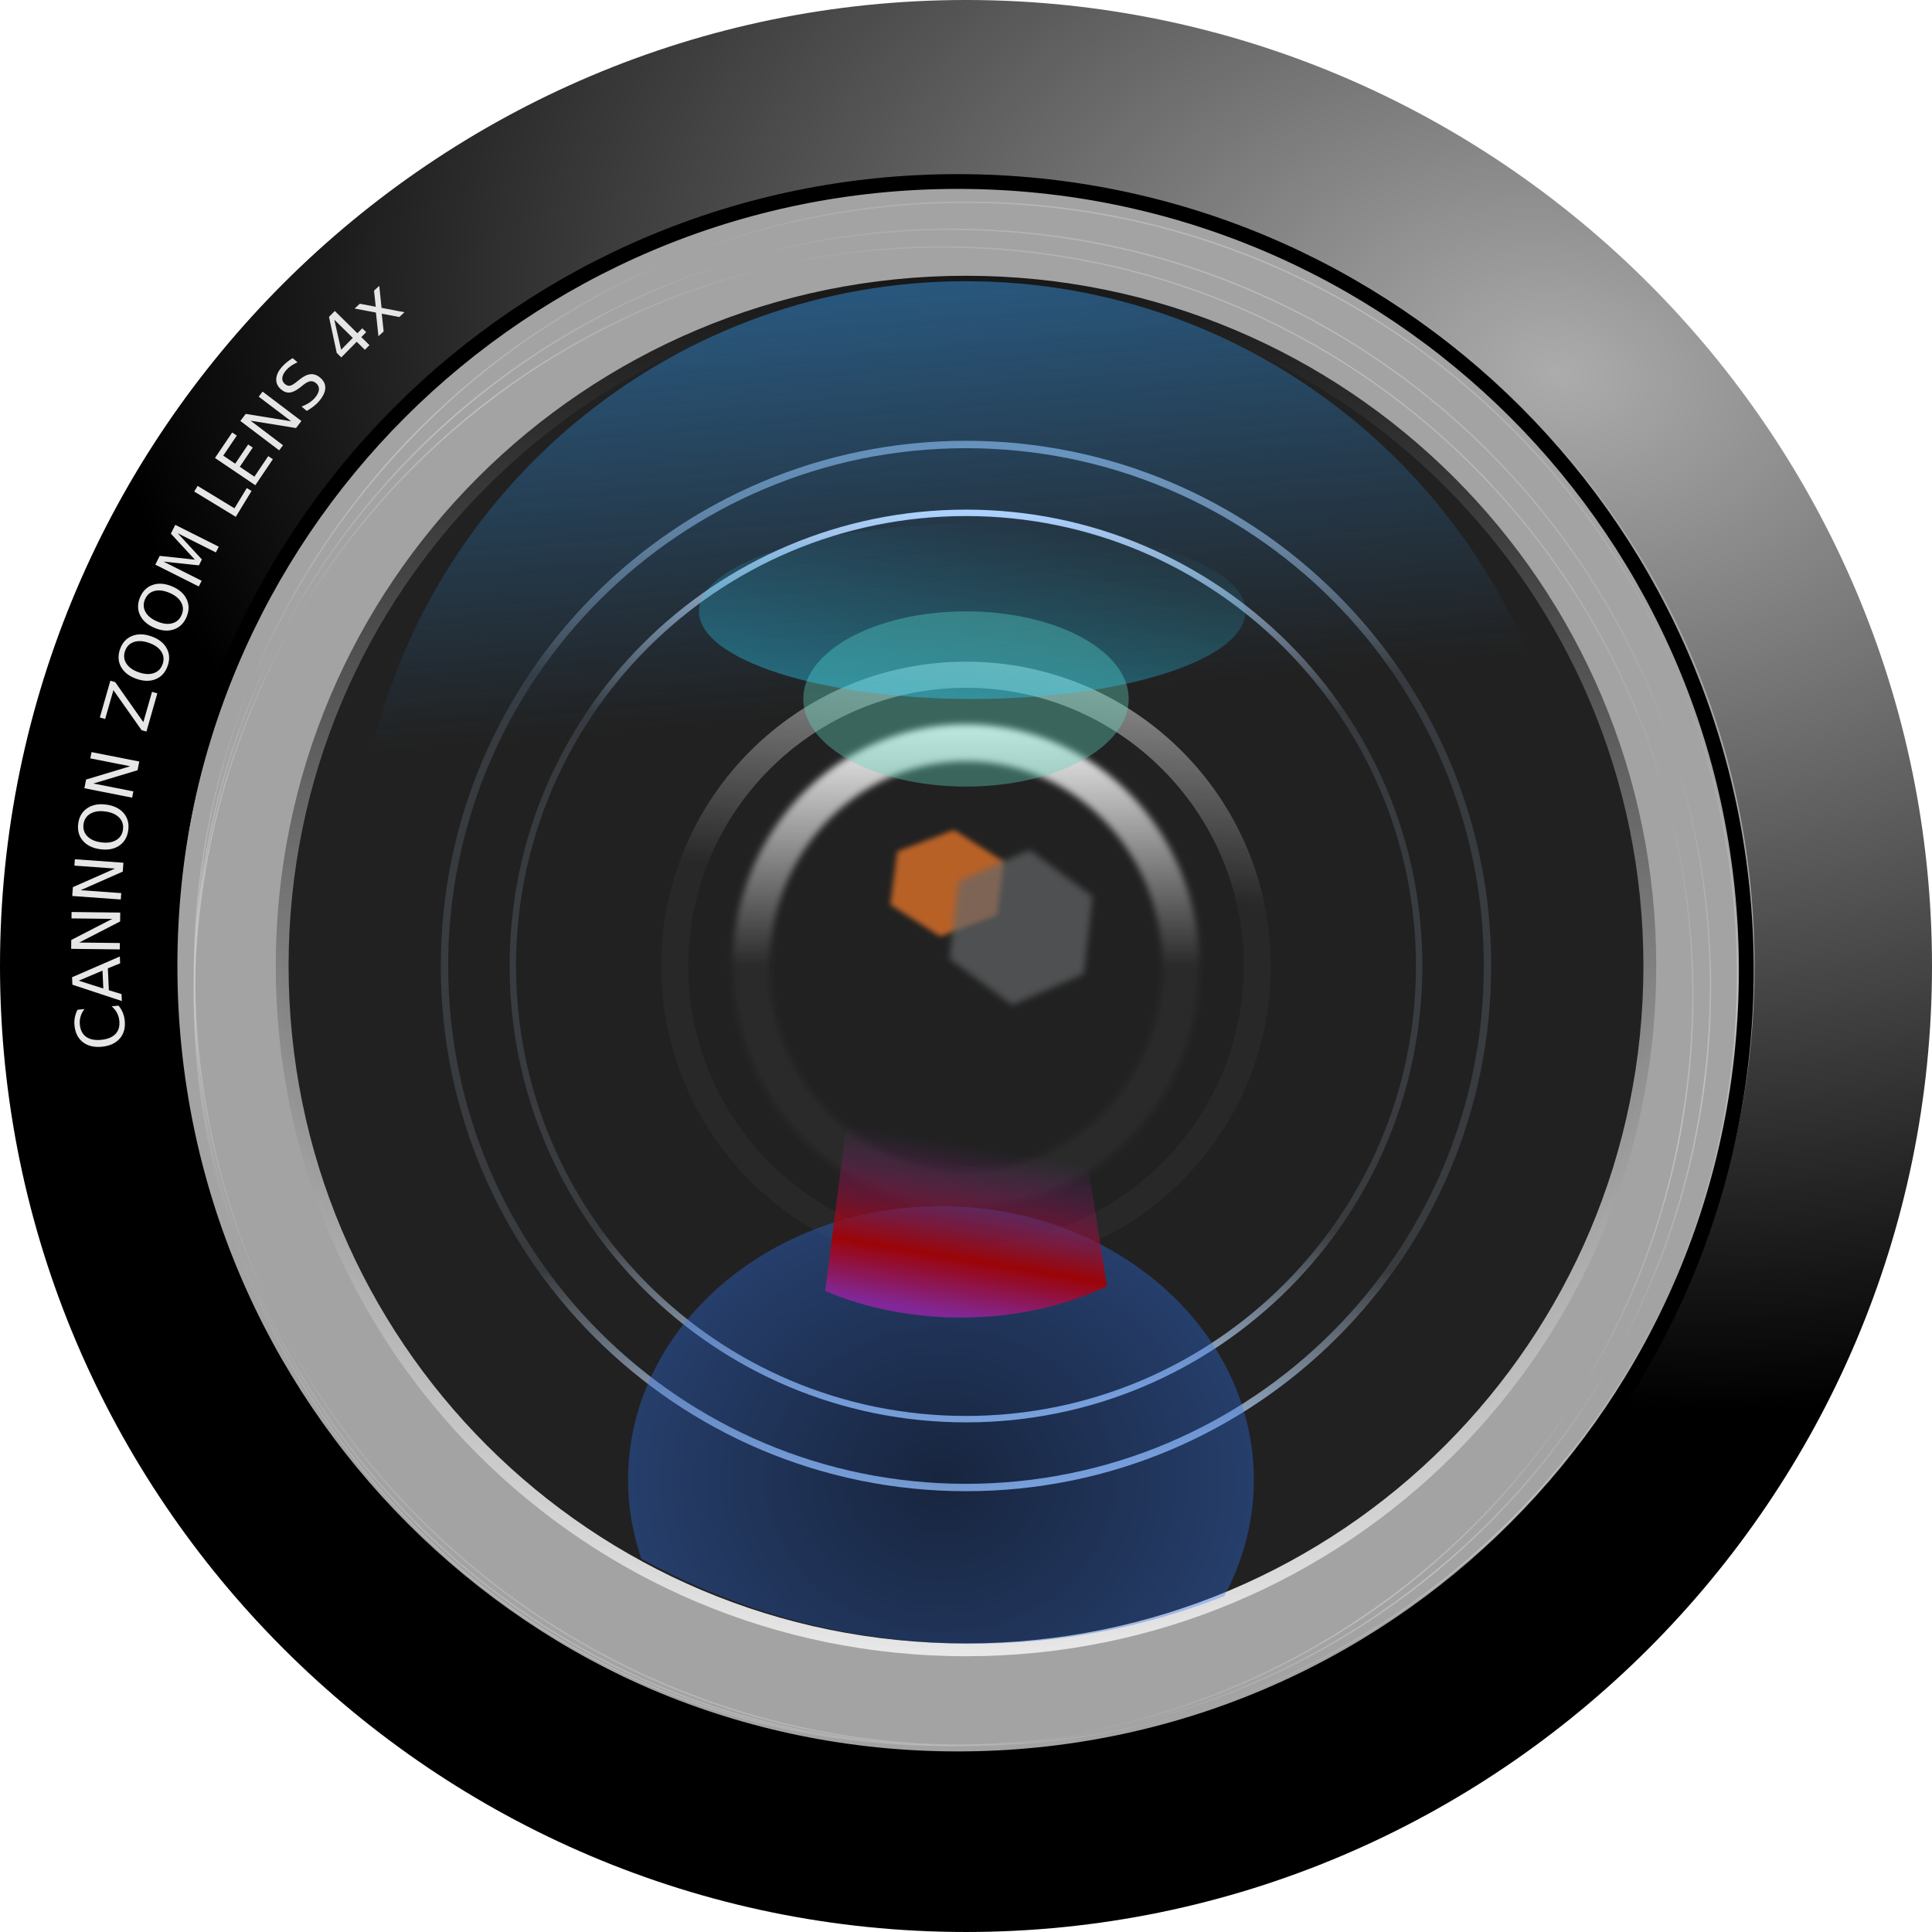
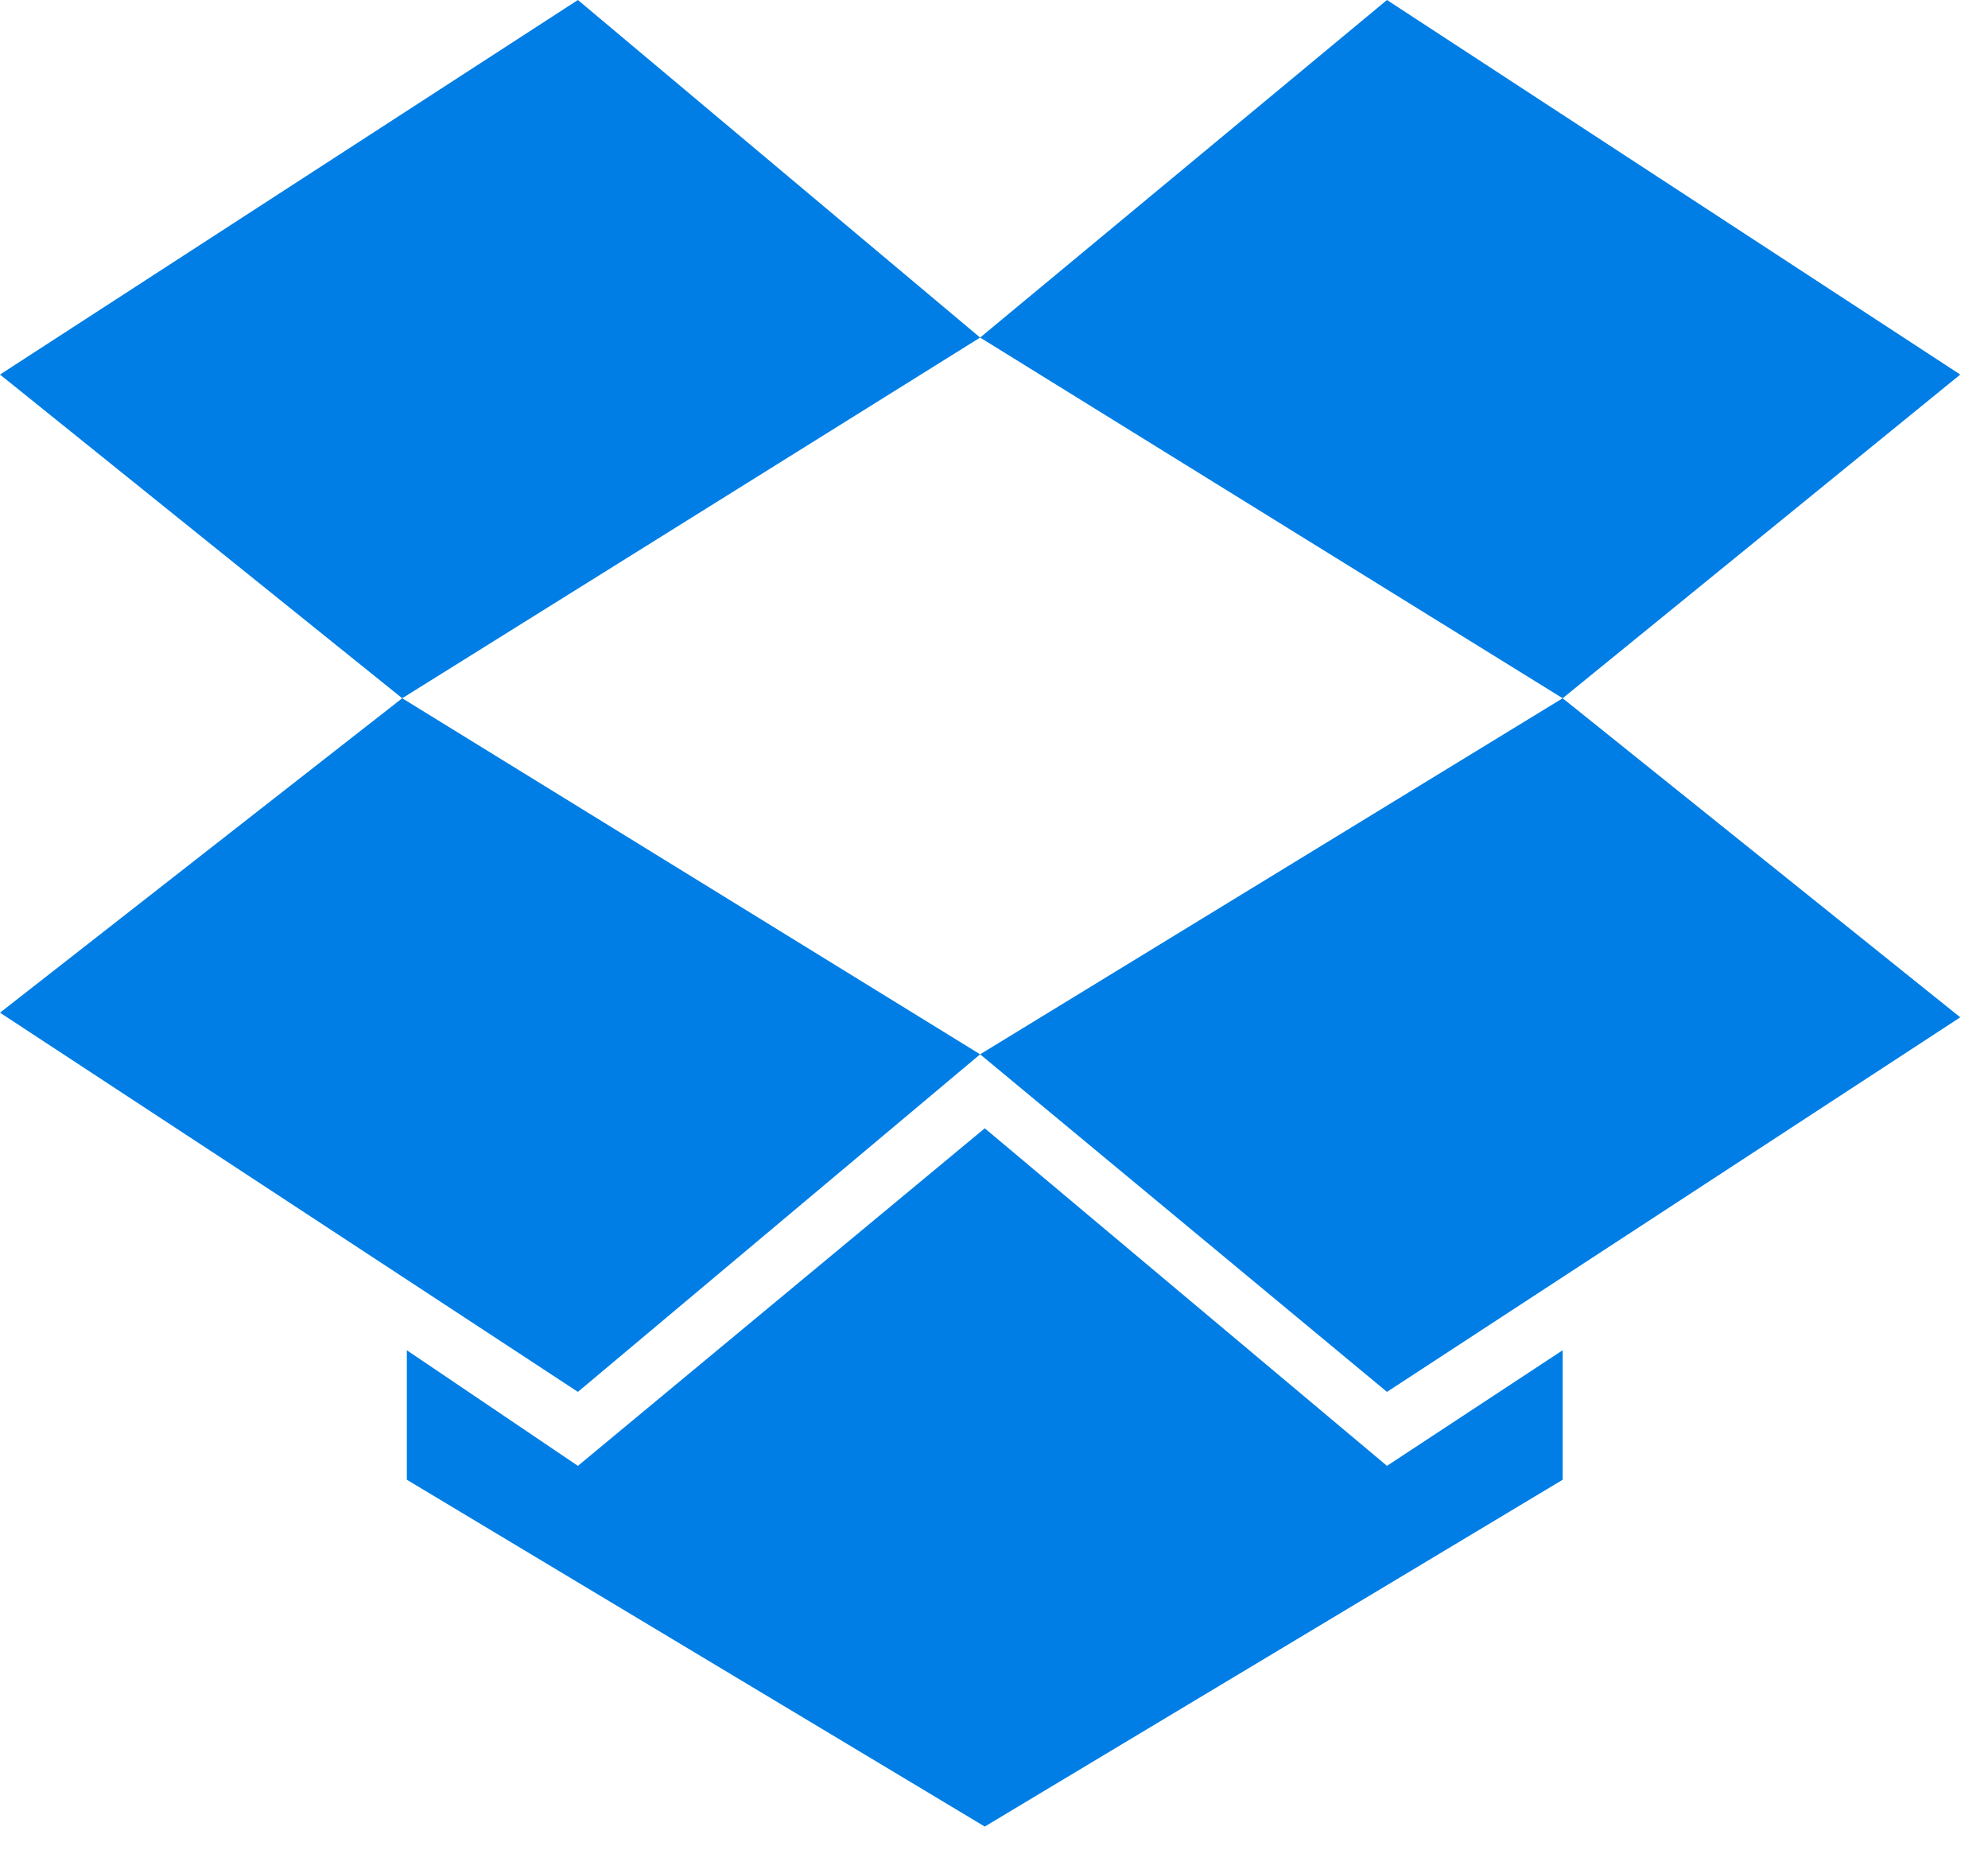
- <svg xmlns="http://www.w3.org/2000/svg" viewBox="0 0 463.079 463.079">
-   <defs>
-     <filter id="filter5590">
-       <feGaussianBlur stdDeviation=".811" />
-     </filter>
-     <filter id="filter5827">
-       <feGaussianBlur stdDeviation="1.017" />
-     </filter>
-     <linearGradient gradientUnits="userSpaceOnUse" id="linearGradient5957" x1="277.5" x2="284.25" y1="484.145" y2="443.877">
-       <stop offset="0" stop-color="#89269d" />
-       <stop offset=".337" stop-color="#a40000" />
-       <stop offset="1" stop-color="#89269d" stop-opacity="0" />
-     </linearGradient>
-     <linearGradient gradientUnits="userSpaceOnUse" id="linearGradient5965" x1="242.377" x2="252.074" y1="226.283" y2="338.549">
-       <stop offset="0" stop-color="#2a5e89" />
-       <stop offset="1" stop-color="#2a5e89" stop-opacity="0" />
-     </linearGradient>
-     <linearGradient gradientTransform="matrix(0,1,-1,0,511.3766,554.3766)" gradientUnits="userSpaceOnUse" id="linearGradient5974" x1="-356.811" x2="47.811">
-       <stop offset="0" />
-       <stop offset="1" stop-color="#fff" stop-opacity=".996" />
-     </linearGradient>
-     <linearGradient gradientUnits="userSpaceOnUse" id="linearGradient5989" spreadMethod="reflect" x1="-838.19" x2="-807.768" y1="-119.638" y2="-191.782">
-       <stop offset="0" stop-color="#cdd0ce" />
-       <stop offset="1" stop-color="#cdd0ce" stop-opacity="0" />
-     </linearGradient>
-     <linearGradient gradientUnits="userSpaceOnUse" id="linearGradient5991" x1="-228.886" x2="22.886">
-       <stop offset="0" stop-color="#aed3ff" />
-       <stop offset=".21" stop-color="#d6e9ff" stop-opacity=".132" />
-       <stop offset=".778" stop-color="#c2deff" stop-opacity=".132" />
-       <stop offset="1" stop-color="#aed3ff" />
-     </linearGradient>
-     <linearGradient gradientUnits="userSpaceOnUse" id="linearGradient5993" x1="-210.087" x2="-149.5">
-       <stop offset="0" stop-color="#fff" />
-       <stop offset="1" stop-color="#fff" stop-opacity=".038" />
-     </linearGradient>
-     <linearGradient gradientUnits="userSpaceOnUse" id="linearGradient5995" x1="-210.087" x2="-164.827" y1="245.862" y2="249.551">
-       <stop offset="0" stop-color="#fff" />
-       <stop offset="1" stop-color="#fff" stop-opacity=".053" />
-     </linearGradient>
-     <linearGradient gradientUnits="userSpaceOnUse" id="linearGradient5999" x1="-153" x2="-145.557" y1="-47.638" y2="-89.638">
-       <stop offset="0" stop-color="#2ad4ff" />
-       <stop offset="1" stop-color="#2ad4ff" stop-opacity="0" />
-     </linearGradient>
-     <radialGradient cx="-167" cy="337.362" gradientTransform="matrix(1.33929,0,0,1.17188,495.1607,127.6893)" gradientUnits="userSpaceOnUse" id="radialGradient5961" r="56">
-       <stop offset="0" stop-color="#042b76" />
-       <stop offset="1" stop-color="#2e75f8" />
-     </radialGradient>
-     <radialGradient cx="81.5" cy="127.877" gradientTransform="matrix(1.50477,.23121,-.16112,1.04861,317.4645,104.9398)" gradientUnits="userSpaceOnUse" id="radialGradient5971" r="231.539">
-       <stop offset="0" stop-color="#acacac" />
-       <stop offset="1" />
-     </radialGradient>
-   </defs>
-   <g transform="translate(-45.96068,-168.3373)">
-     <path d="m483,326.362a187,187 0 1,1 -374,0 187,187 0 1,1 374,0z" fill="#212121" stroke="#000" stroke-linecap="round" stroke-linejoin="round" stroke-width="3.543" transform="translate(-18.5,73.5144)" />
-     <path d="m478.275,399.877c0-110.626-90.149-200.775-200.775-200.775s-200.775,90.149-200.775,200.775 90.149,200.775 200.775,200.775 200.775-90.149 200.775-200.775zm-36.87,0c0,90.677-73.228,163.905-163.905,163.905s-163.905-73.228-163.905-163.905 73.228-163.905 163.905-163.905 163.905,73.228 163.905,163.905z" fill="#a3a3a3" stroke="url(#linearGradient5974)" stroke-linecap="round" stroke-linejoin="round" stroke-width="3.073" />
-     <path d="m277.5,168.337c-127.577,0-231.539,103.962-231.539,231.539s103.962,231.539 231.539,231.539 231.539-103.962 231.539-231.539-103.962-231.539-231.539-231.539zm0,42.52c104.571,0 189.02,84.448 189.02,189.02s-84.448,189.02-189.02,189.02-189.02-84.448-189.02-189.02 84.448-189.02 189.02-189.02z" fill="url(#radialGradient5971)" />
-     <path d="m22,249.362a125,125 0 1,1 -250,0 125,125 0 1,1 250,0z" fill="none" stroke="url(#linearGradient5991)" stroke-linecap="round" stroke-linejoin="round" stroke-width="1.772" transform="matrix(0,-1,1,0,28.13781,296.8766)" />
-     <path d="m-96,245.862a53.5,51.5 0 1,1 -107,0 53.5,51.5 0 1,1 107,0z" fill="none" filter="url(#filter5590)" stroke="url(#linearGradient5993)" stroke-linecap="round" stroke-linejoin="round" stroke-width="8.858" transform="matrix(0,1,-1,0,523.3622,549.3766)" />
-     <path d="m-96,245.862a53.5,51.5 0 1,1 -107,0 53.5,51.5 0 1,1 107,0z" fill="none" opacity=".555" stroke="url(#linearGradient5995)" stroke-linecap="round" stroke-linejoin="round" stroke-width="4.796" transform="matrix(0,1.30488,-1.35555,0,610.7784,594.9554)" />
-     <path d="m277.5,235.743c-69.05,0-126.984,47.899-142.344,112.267h284.688c-15.359-64.367-73.294-112.267-142.344-112.267z" fill="url(#linearGradient5965)" />
-     <path d="m22,249.362a125,125 0 1,1 -250,0 125,125 0 1,1 250,0z" fill="none" stroke="url(#linearGradient5991)" stroke-linecap="round" stroke-linejoin="round" stroke-width="1.772" transform="matrix(0,-.86893,.86893,0,60.82199,310.3769)" />
-     <path d="m271.5,457.423c-41.4,0-75,29.4-75,65.625 0,6.577 1.127,12.914 3.188,18.906 23.49,12.983 50.517,20.375 79.312,20.375 21.347,0 41.721-4.049 60.406-11.438 4.54-8.456 7.094-17.888 7.094-27.844 0-36.225-33.6-65.625-75-65.625z" fill="url(#radialGradient5961)" opacity=".341" />
-     <path d="m-114-68.638a39,21 0 1,1 -78,0 39,21 0 1,1 78,0z" fill="#5fd3bc" opacity=".384" transform="translate(430.5,404.5144)" />
-     <path d="m300.006,403.608-46.931,1.159-9.325,73.004c9.519,4.039 20.63,6.373 32.501,6.373 12.924,0 24.951-2.772 34.999-7.496l-11.244-73.04z" fill="url(#linearGradient5957)" opacity=".928" />
-     <path d="m-114-68.638a39,21 0 1,1 -78,0 39,21 0 1,1 78,0z" fill="url(#linearGradient5999)" opacity=".384" transform="matrix(1.67949,0,0,1,535.9615,383.5144)" />
-     <path d="m64.548,410.362 1.656-.167c-.439.578-.75,1.18-.933,1.806-.183.621-.241,1.268-.173,1.941 .134,1.327.643,2.301 1.528,2.924s2.086.857 3.62.703 2.664-.625 3.407-1.412 1.039-1.843.905-3.169c-.068-.674-.254-1.296-.557-1.868-.304-.577-.729-1.104-1.275-1.583l1.64-.165c.429.512.767,1.066 1.016,1.664 .248.593.407,1.231.476,1.915 .177,1.757-.22,3.194-1.19,4.313-.976,1.119-2.394,1.773-4.254,1.96-1.866.188-3.386-.169-4.56-1.071-1.18-.902-1.858-2.231-2.035-3.988-.07-.694-.043-1.357.082-1.987s.336-1.24.649-1.817m.277-6.963 5.896,1.873-.196-4.285-5.701,2.411m-1.512.961-.082-1.787 11.449-4.973 .075,1.639-2.941,1.198 .24,5.252 3.038.925 .076,1.662-11.855-3.916m-.299-8.593 .024-2.125 9.817-5.059-9.757-.112 .018-1.531 11.663.134-.024,2.125-9.817,5.059 9.757.112-.018,1.531-11.663-.134m.261-12.667 .152-2.12 10.103-4.461-9.733-.698 .109-1.527 11.634.834-.152,2.12-10.103,4.461 9.733.698-.109,1.527-11.634-.834m2.706-17.2c-.152,1.136.15,2.096.906,2.88s1.866,1.267 3.327,1.463 2.652.017 3.587-.536c.937-.558 1.481-1.404 1.633-2.54s-.151-2.091-.909-2.865c-.757-.779-1.864-1.267-3.32-1.462s-2.659-.018-3.595.535-1.479,1.389-1.631,2.524m-1.27-.17c.217-1.621.936-2.844 2.155-3.668 1.214-.825 2.735-1.115 4.562-.87 1.822.244 3.213.925 4.172,2.041 .954,1.116 1.322,2.484 1.105,4.105-.218,1.626-.934,2.854-2.149,3.685s-2.735,1.115-4.562.87-3.218-.925-4.172-2.041c-.958-1.122-1.329-2.496-1.111-4.122m1.477-8.458 .412-2.085 10.575-3.183-9.573-1.891 .297-1.502 11.443,2.26-.412,2.085-10.575,3.183 9.573,1.891-.297,1.502-11.443-2.26m3.705-16.959 2.516-8.812 1.157.33 6.757,9.599 2.074-7.264 1.277.365-2.615,9.157-1.157-.33-6.757-9.599-1.976,6.919-1.277-.365m6.046-15.945c-.379,1.081-.277,2.083.305,3.004s1.571,1.619 2.962,2.106 2.593.553 3.622.201c1.03-.357 1.734-1.075 2.113-2.157s.276-2.078-.31-2.989c-.584-.917-1.569-1.618-2.955-2.103s-2.601-.555-3.629-.204-1.729,1.061-2.108,2.142m-1.209-.424c.541-1.543 1.492-2.595 2.853-3.156s2.904-.539 4.644.071 2.959,1.556 3.673,2.843 .792,2.7.251,4.244c-.543,1.548-1.493,2.606-2.85,3.173-1.356.562-2.904.539-4.644-.071s-2.964-1.557-3.673-2.843-.796-2.713-.254-4.261m5.984-11.943c-.446,1.055-.407,2.061.116,3.017 .525.951 1.467,1.714 2.825,2.288 1.353.572 2.554.714 3.602.428s1.798-.965 2.244-2.02 .405-2.056-.122-3.003-1.464-1.713-2.817-2.285c-1.358-.574-2.561-.717-3.609-.431-1.046.282-1.792.95-2.238,2.006m-1.18-.499c.637-1.506 1.652-2.497 3.045-2.971 1.389-.476 2.932-.356 4.63.362 1.694.716 2.856,1.738 3.487,3.068s.621,2.745-.015,4.251-1.653,2.507-3.044,2.988-2.932.356-4.63-.362-2.861-1.74-3.487-3.068-.624-2.757.014-4.269m3.651-7.821 1.055-2.102 8.429.902-5.751-6.236 1.055-2.102 10.424,5.234-.691,1.375-9.153-4.596 5.8,6.278-.712,1.417-8.499-.902 9.153,4.596-.687,1.368-10.424-5.234m9.329-17.523 .82-1.348 8.829,5.373 2.953-4.852 1.135.69-3.773,6.2-9.964-6.064m4.977-8.038 4.126-6.113 1.101.743-3.243,4.805 2.862,1.932 3.107-4.604 1.101.743-3.107,4.604 3.503,2.364 3.321-4.922 1.101.743-4.204,6.23-9.668-6.525m6.084-8.876 1.283-1.694 10.901,1.768-7.779-5.891 .924-1.221 9.299,7.042-1.283,1.694-10.901-1.768 7.779,5.891-.924,1.221-9.299-7.042m12.522-15.06 1.174.995c-.606.272-1.134.565-1.584.88s-.836.661-1.156,1.038c-.555.656-.857,1.27-.906,1.843s.167,1.052.636,1.45c.393.333.791.468 1.192.406 .401-.07.942-.383 1.624-.938l.765-.601c.932-.753 1.794-1.159 2.587-1.218 .793-.066 1.551.208 2.274.82 .862.73 1.271,1.574 1.224,2.532-.043.953-.537,1.988-1.483,3.105-.357.421-.785.83-1.284,1.226-.496.392-1.053.764-1.67,1.114l-1.24-1.05c.688-.257 1.301-.561 1.837-.912s.996-.753 1.38-1.206c.582-.688.897-1.333.943-1.935s-.181-1.116-.682-1.54c-.437-.37-.893-.525-1.369-.463-.472.058-1.029.34-1.67.848l-.764.612c-.94.747-1.77,1.159-2.492,1.238s-1.422-.17-2.102-.746c-.787-.666-1.173-1.468-1.158-2.404 .018-.94.44-1.897 1.264-2.871 .353-.417.751-.811 1.194-1.18s.931-.717 1.466-1.042m9.992-9.218 1.639,7.208 2.796-2.838-4.435-4.37m-1.27-.67 1.393-1.413 5.415,5.335 1.168-1.185 .935.921-1.168,1.185 1.959,1.93-1.102,1.119-1.959-1.93-3.696,3.751-1.085-1.069-1.859-8.643m12.045-7.438 .556,5.275 5.491,1.05-1.247,1.148-4.202-.804 .455,4.254-1.247,1.148-.601-5.67-5.113-.963 1.247-1.148 3.818.721-.405-3.865 1.247-1.148" fill="#e6e6e6" />
-     <path d="m-414-119.638a212,212 0 1,1 -424,0 212,212 0 1,1 424,0z" fill="none" opacity=".676" stroke="url(#linearGradient5989)" stroke-linecap="round" stroke-linejoin="round" stroke-width=".379" transform="matrix(.87231,0,0,.87231,823.5676,506.1067)" />
-     <path d="m-414-119.638a212,212 0 1,1 -424,0 212,212 0 1,1 424,0z" fill="none" opacity=".676" stroke="url(#linearGradient5989)" stroke-linecap="round" stroke-linejoin="round" stroke-width=".379" transform="matrix(.85351,7.7214931e-2,-7.7214931e-2,.85351,799.3096,555.4438)" />
-     <path d="m275.5,211.844c-104.571,0-189.031,84.46-189.031,189.031s84.46,189.031 189.031,189.031 189.031-84.46 189.031-189.031-84.46-189.031-189.031-189.031z" fill="none" stroke="#000" stroke-linecap="round" stroke-linejoin="round" stroke-width="3.543" />
-     <path d="m-137,243.362-21.624,9.454-19-14 2.624-23.454 21.624-9.454 19,14-2.624,23.454z" fill="#ff7f2a" filter="url(#filter5827)" opacity=".676" transform="matrix(.63005,0,0,.54478,371.2873,255.0884)" />
-     <path d="m-137,243.362-21.624,9.454-19-14 2.624-23.454 21.624-9.454 19,14-2.624,23.454z" fill="#636667" filter="url(#filter5827)" opacity=".676" transform="matrix(.7919,0,0,.7919,414.229,209.025)" />
-     <path d="m-414-119.638a212,212 0 1,1 -424,0 212,212 0 1,1 424,0z" fill="none" opacity=".676" stroke="url(#linearGradient5989)" stroke-linecap="round" stroke-linejoin="round" stroke-width=".379" transform="matrix(.83843,.12016,-.12016,.83843,782.6119,582.6445)" />
-   </g>
+ <svg xmlns="http://www.w3.org/2000/svg" width="43px" viewBox="0 0 43 40" version="1.1" height="40px">
+   <path d="m12.5 0l-12.5 8.1 8.7 7 12.5-7.8-8.7-7.3zm-12.5 21.9l12.5 8.2 8.7-7.3-12.5-7.7-8.7 6.8zm21.2 0.9l8.8 7.3 12.4-8.1-8.6-6.9-12.6 7.7zm21.2-14.7l-12.4-8.1-8.8 7.3 12.6 7.8 8.6-7zm-21.1 16.3l-8.8 7.3-3.7-2.5v2.8l12.5 7.5 12.5-7.5v-2.8l-3.8 2.5-8.7-7.3z" fill="#007EE5" />
</svg>
